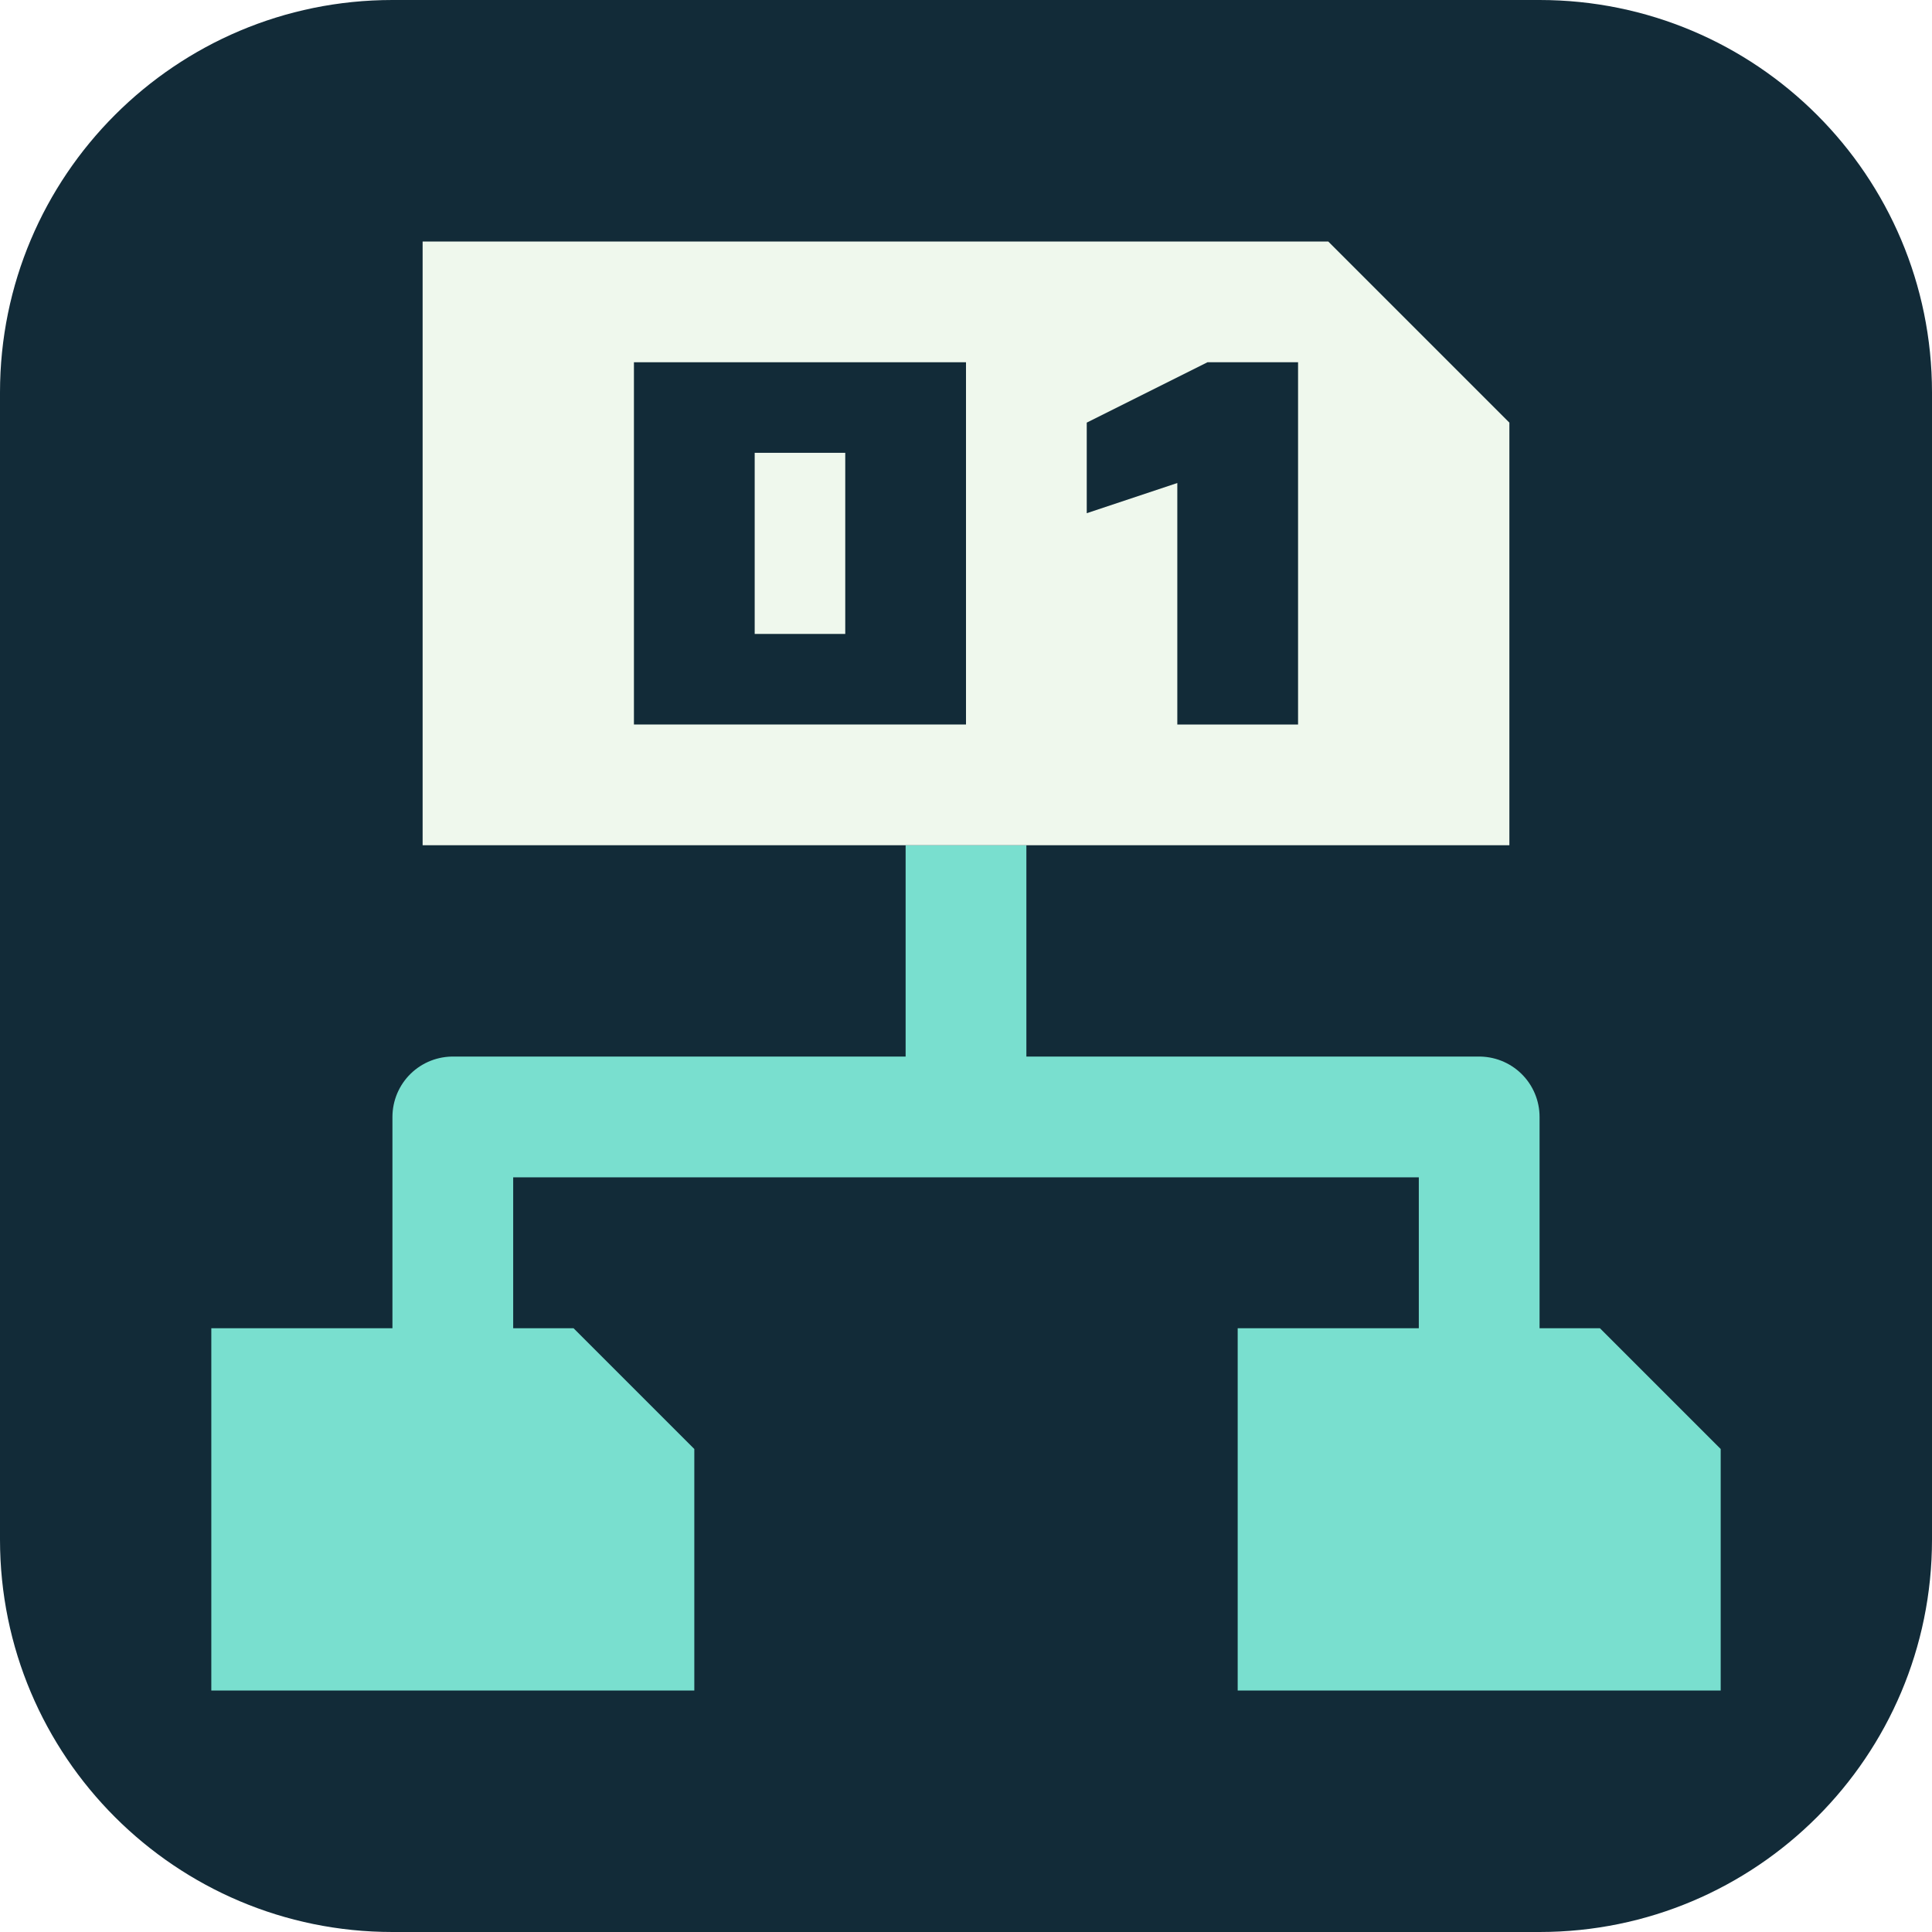
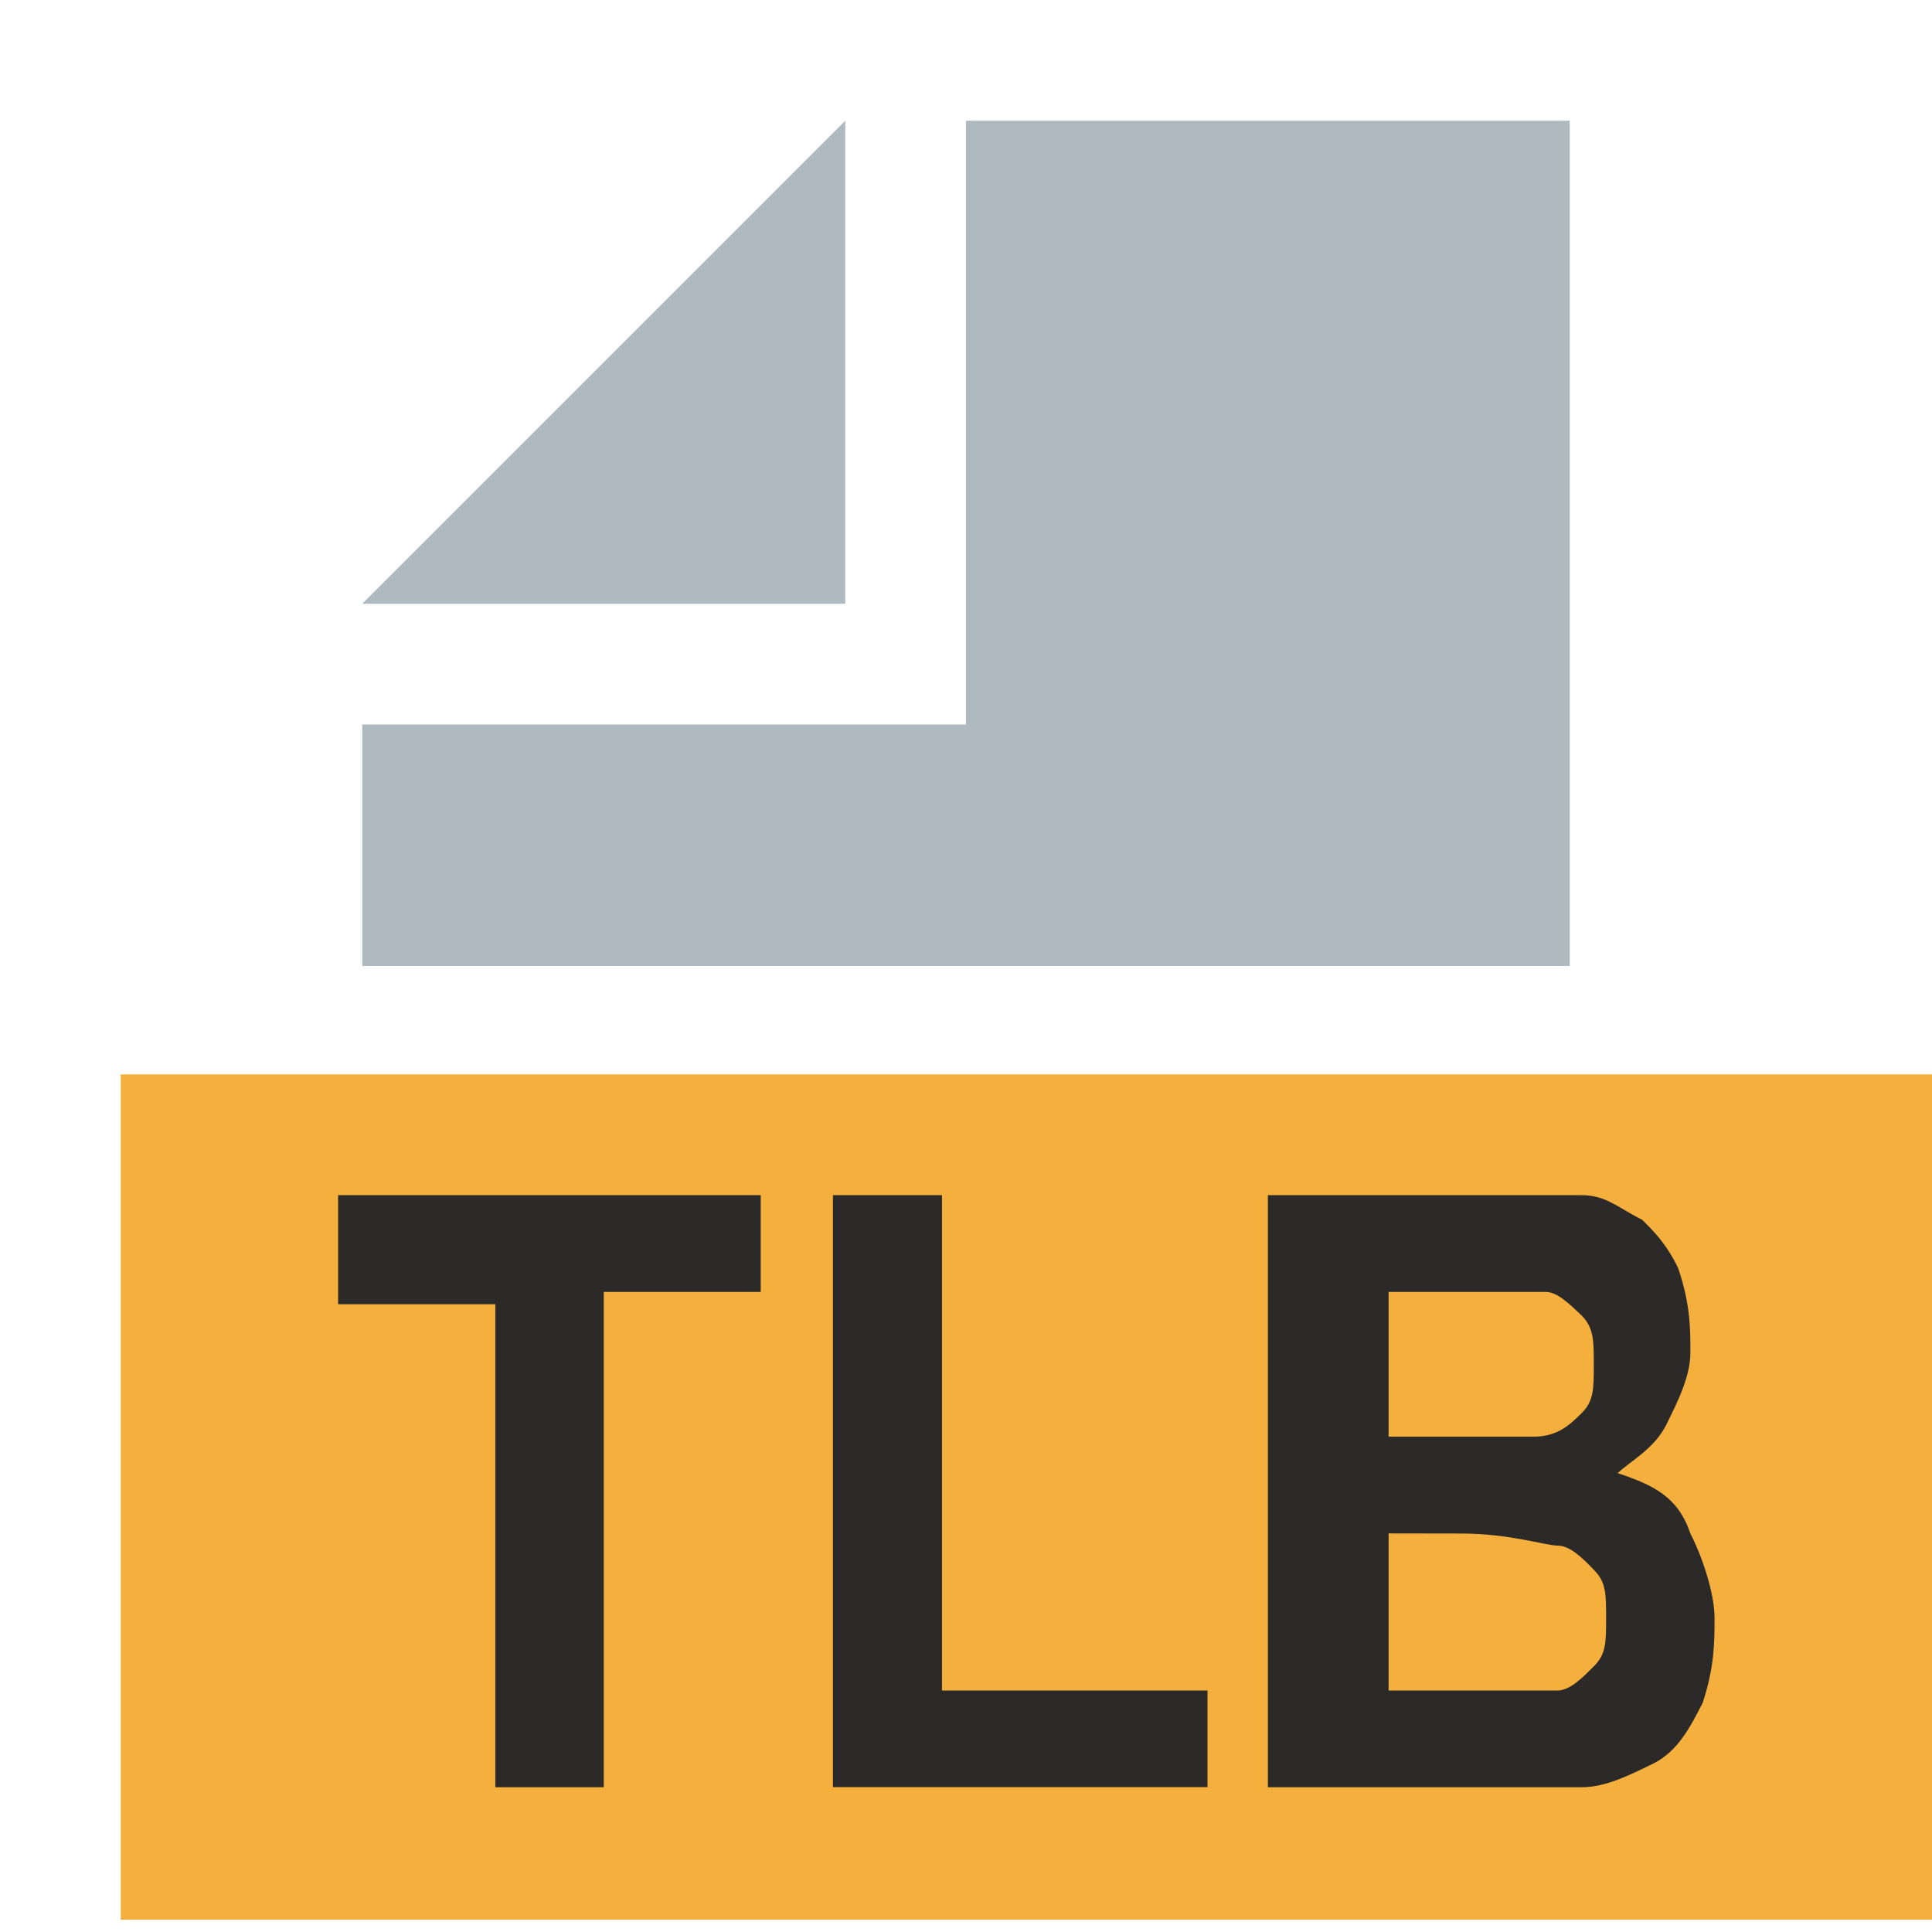
- <svg xmlns="http://www.w3.org/2000/svg" aria-label="TL-B Runtime" viewBox="0 0 64 64">
-   <rect width="64" height="64" fill="#122b38" rx="13" />
-   <path fill="none" stroke="#79dfcf" stroke-linejoin="round" stroke-width="4" d="M32 28v9m-17 9v-9h34v9" />
-   <path fill="#eff8ed" d="M14 8h30l6 6v14H14z" />
-   <path fill="#122b38" fill-rule="evenodd" d="M21 12h11v12H21zm4 3v6h3v-6z" />
-   <path fill="#122b38" d="m36 14 4-2h3v12h-4v-8l-3 1z" />
-   <path fill="#79dfcf" d="M7 44h12l4 4v8H7zm34 0h12l4 4v8H41z" />
+ <svg xmlns="http://www.w3.org/2000/svg" width="16" height="16" viewBox="0 0 16 16">
+   <path d="M1 15.898h15v-7H1Zm0 0" style="stroke:none;fill-rule:evenodd;fill:#f4af3d;fill-opacity:1" />
+   <path d="M7 1 3 5h4Zm0 0" style="stroke:none;fill-rule:evenodd;fill:#9aa7b0;fill-opacity:.8" />
+   <path d="M8 1v5H3v2h10V1Zm0 0" style="stroke:none;fill-rule:evenodd;fill:#9aa7b0;fill-opacity:.8" />
+   <path d="M4.102 14.898v-4.097H2.8v-.903h3.5v.801H5v4.102h-.898Zm2.796 0v-5h.903V14H10v.8H6.898Zm3.704-5H13.1c.2 0 .297.102.5.204.098.097.2.199.297.398.102.3.102.5.102.7 0 .198-.102.402-.2.6-.1.2-.3.302-.402.4.301.1.5.198.602.5.102.198.2.5.2.698 0 .204 0 .403-.098.704-.102.199-.204.398-.403.5-.199.097-.398.199-.597.199H10.5V9.898Zm.898.903v1.097h1.199c.2 0 .301-.097.403-.199.097-.097.097-.199.097-.398 0-.2 0-.301-.097-.403-.102-.097-.204-.199-.301-.199H11.5Zm0 1.898V14h1.398c.102 0 .204-.102.301-.2.102-.1.102-.198.102-.402 0-.199 0-.296-.102-.398-.097-.102-.199-.2-.3-.2-.098 0-.399-.1-.797-.1Zm0 0" style="stroke:none;fill-rule:nonzero;fill:#2b2a29;fill-opacity:1" />
</svg>
